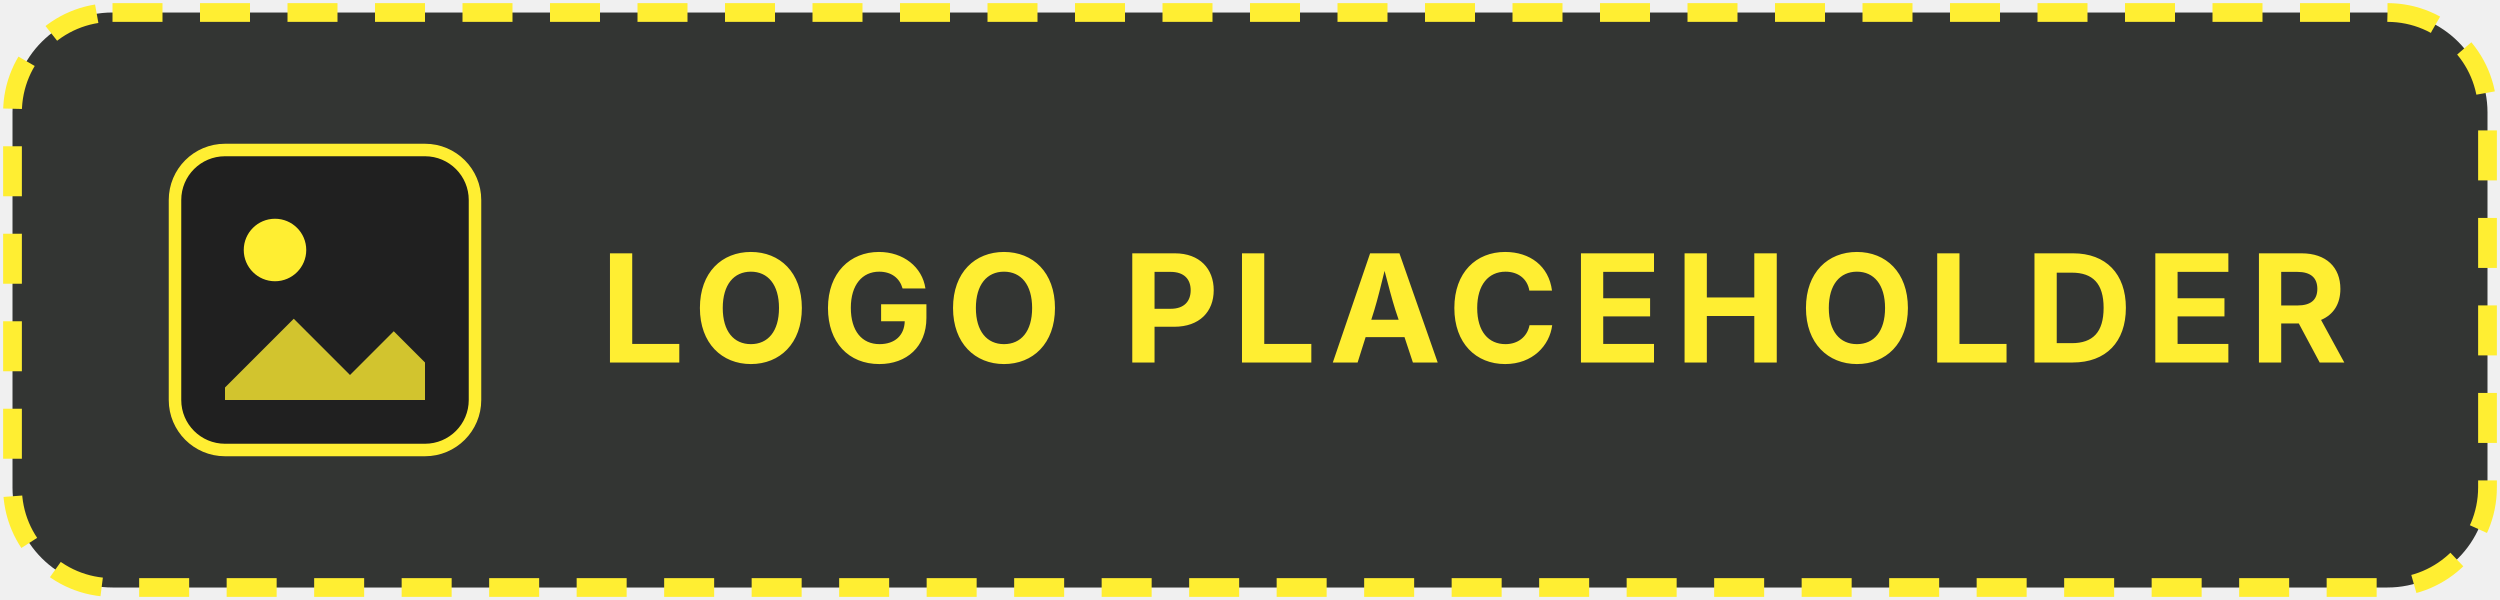
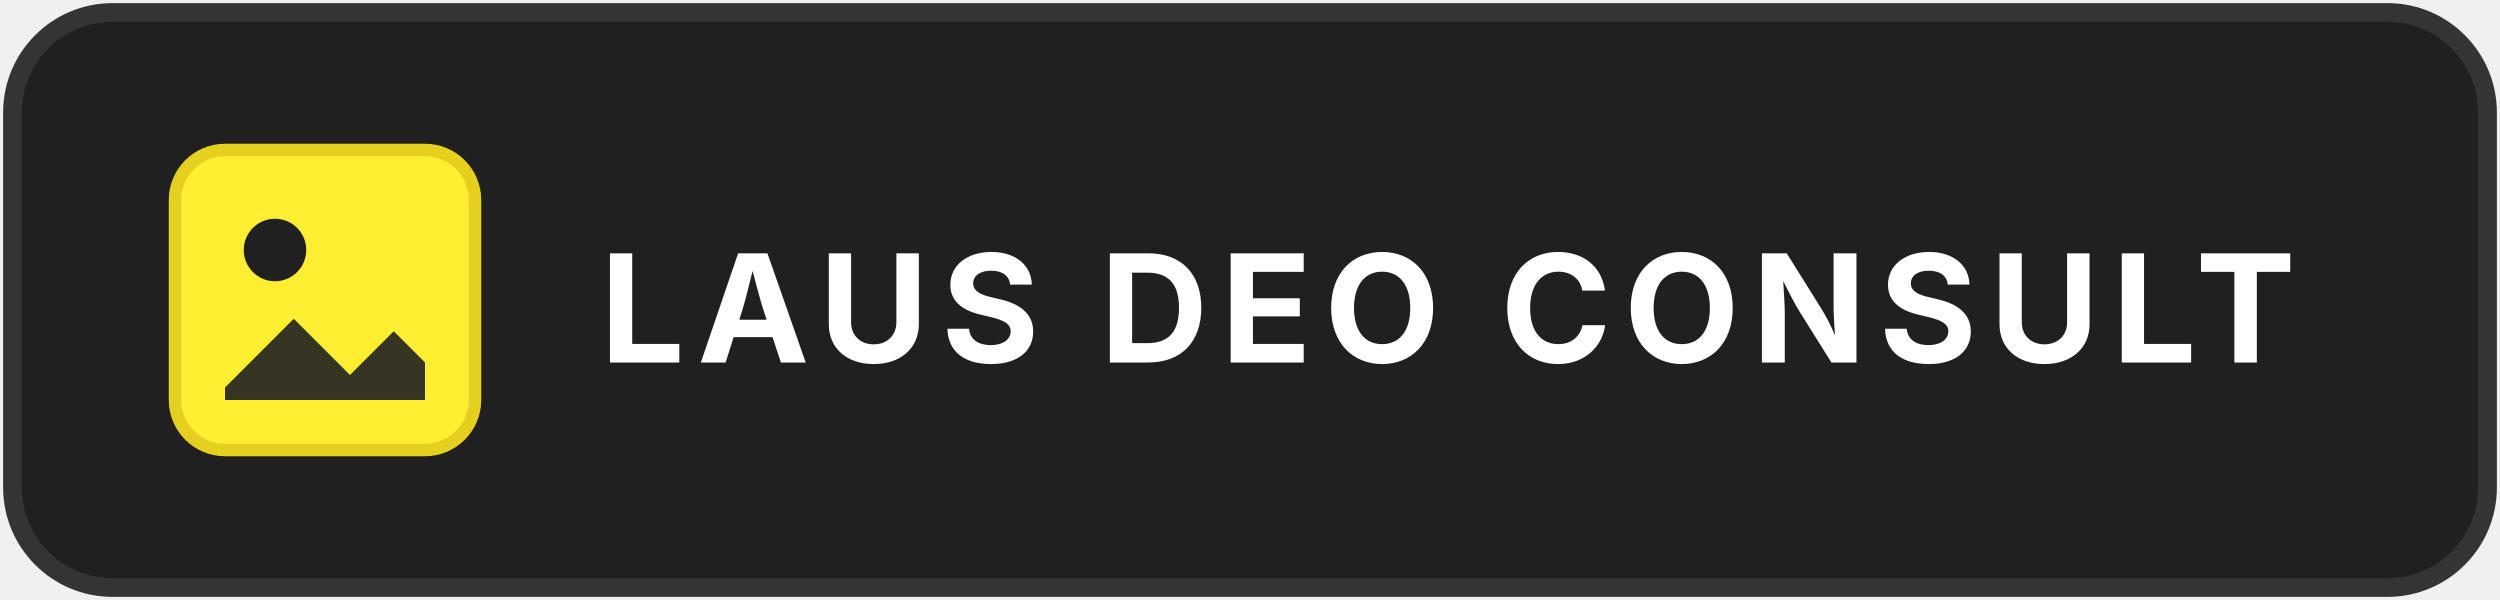
<svg xmlns="http://www.w3.org/2000/svg" viewBox="0 0 200 48" width="200" height="48" fill="none">
-   <rect x="1" y="1" width="198" height="46" rx="8" fill="#333533" stroke="#FFEE32" stroke-width="1.5" stroke-dasharray="4 3" />
+   <rect x="1" y="1" width="198" height="46" rx="8" fill="#202020" stroke="#333533" stroke-width="1.5" />
  <g transform="translate(14, 12)">
-     <rect width="24" height="24" rx="4" fill="#202020" stroke="#FFEE32" stroke-width="1" />
-     <circle cx="8" cy="8" r="2.5" fill="#FFEE32" />
-     <path d="M4 19L9.5 13.5L14 18L17.5 14.5L20 17V20H4V19Z" fill="#FFEE32" opacity="0.8" />
+     <rect width="24" height="24" rx="4" fill="#FFEE32" stroke="#E5D020" stroke-width="1" />
+     <circle cx="8" cy="8" r="2.5" fill="#202020" />
+     <path d="M4 19L9.5 13.5L14 18L17.5 14.5L20 17V20H4V19Z" fill="#202020" opacity="0.9" />
  </g>
-   <text x="48" y="29" fill="#FFEE32" font-family="system-ui, -apple-system, sans-serif" font-size="12" font-weight="700" letter-spacing="1">LOGO PLACEHOLDER</text>
+   <text x="48" y="29" fill="#FFFFFF" font-family="system-ui, -apple-system, sans-serif" font-size="12" font-weight="700" letter-spacing="1">LAUS DEO CONSULT</text>
</svg>
